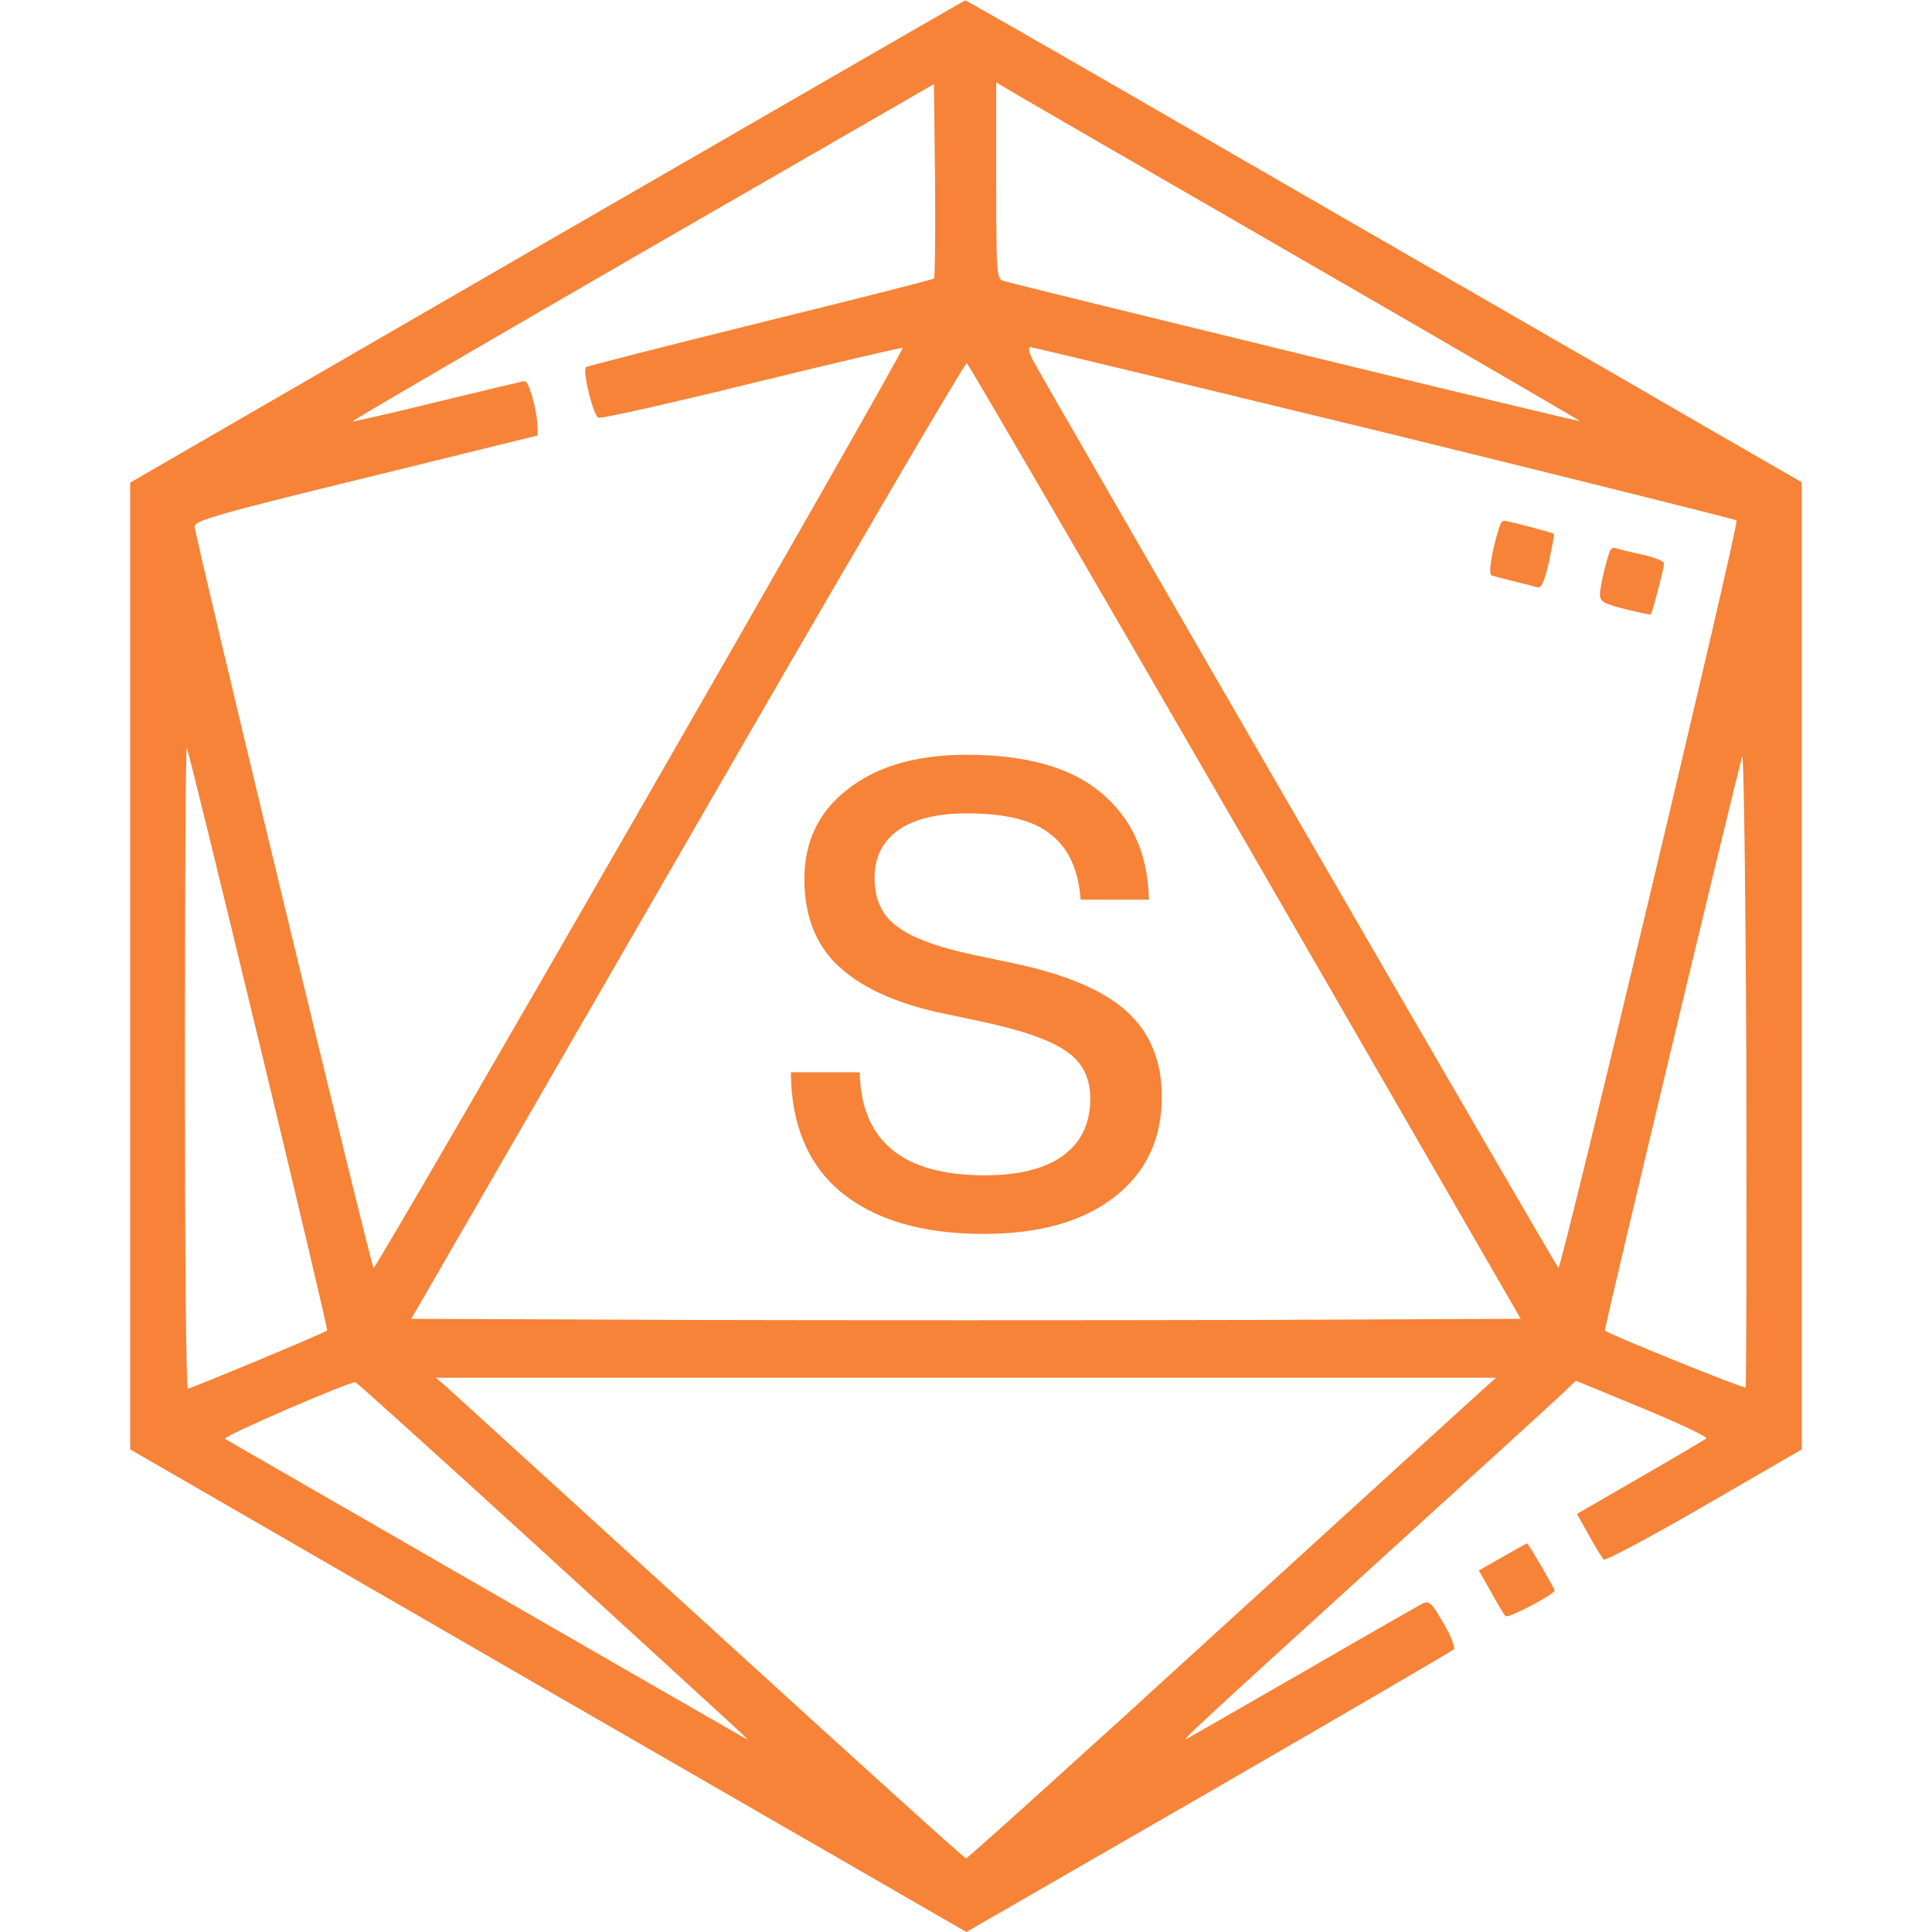
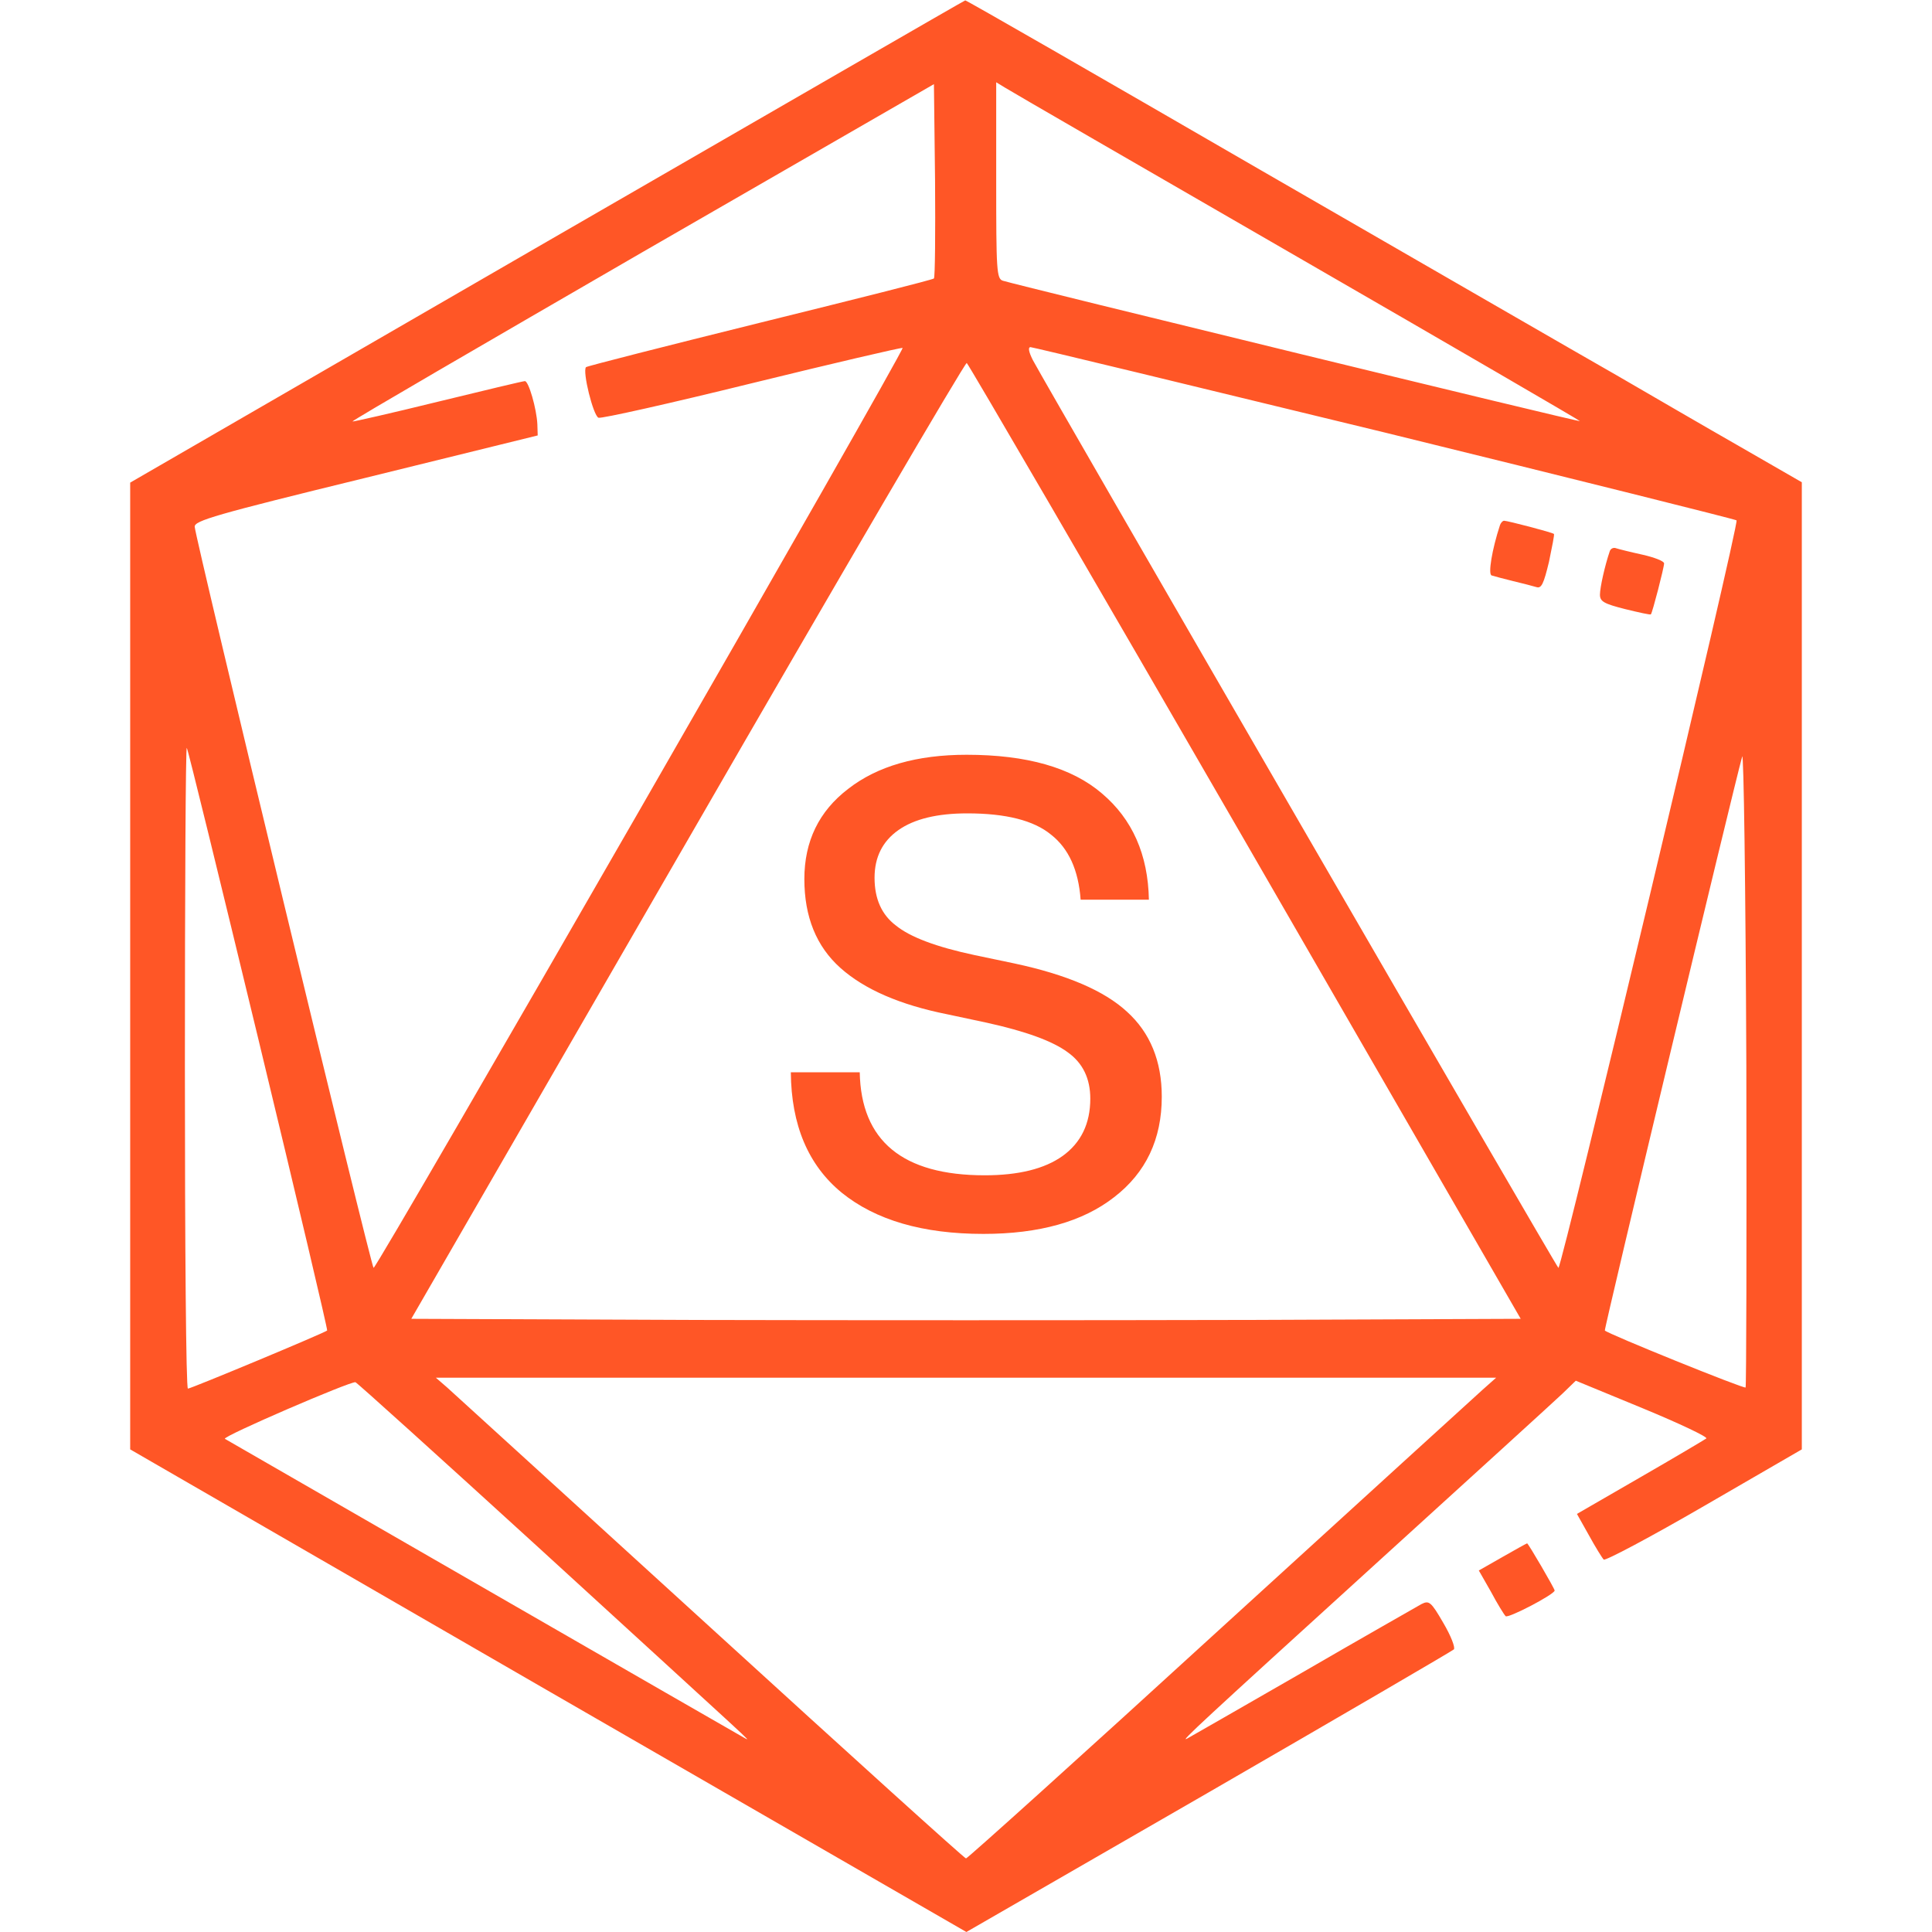
<svg xmlns="http://www.w3.org/2000/svg" width="60" height="60" viewBox="0 0 60 60" fill="none">
-   <path d="M16.992 7.5L4.043 14.988V30V45.012L17.027 52.512L30.012 60L37.535 55.664C41.672 53.273 45.105 51.27 45.152 51.223C45.199 51.164 45.059 50.801 44.824 50.402C44.438 49.734 44.379 49.699 44.145 49.816C44.004 49.898 42.328 50.848 40.43 51.949C38.531 53.039 36.926 53.965 36.855 54C36.645 54.105 37.289 53.508 42.715 48.574C45.68 45.879 48.293 43.5 48.527 43.277L48.938 42.879L51.012 43.734C52.148 44.203 53.039 44.625 52.992 44.672C52.945 44.707 52.02 45.258 50.941 45.879L48.973 47.016L49.348 47.684C49.547 48.047 49.758 48.387 49.805 48.434C49.852 48.48 51.246 47.742 52.922 46.77L55.957 45.012V30V14.977L54.023 13.863C52.957 13.254 51.246 12.258 50.215 11.66C49.184 11.074 44.215 8.203 39.176 5.297C34.137 2.379 30 0 29.977 0.012C29.953 0.012 24.117 3.387 16.992 7.5ZM29.004 8.648C28.98 8.684 26.555 9.293 23.613 10.02C20.684 10.746 18.246 11.367 18.199 11.402C18.082 11.531 18.422 12.902 18.586 12.973C18.668 13.008 20.812 12.527 23.332 11.906C25.863 11.285 27.973 10.793 28.031 10.805C28.125 10.84 11.719 39.375 11.602 39.375C11.531 39.375 6.059 16.699 6.047 16.359C6.035 16.172 6.668 15.984 11.367 14.836L16.699 13.523L16.688 13.172C16.664 12.691 16.418 11.836 16.301 11.836C16.242 11.836 15.023 12.129 13.582 12.48C12.152 12.832 10.957 13.102 10.945 13.09C10.922 13.066 14.977 10.711 19.957 7.828L29.004 2.613L29.039 5.602C29.051 7.242 29.039 8.613 29.004 8.648ZM40.277 7.969C45.129 10.77 49.078 13.066 49.066 13.078C49.043 13.113 31.641 8.871 31.148 8.719C30.949 8.66 30.938 8.414 30.938 5.602V2.555L31.207 2.719C31.348 2.812 35.426 5.168 40.277 7.969ZM42.996 13.43C48.961 14.895 53.883 16.125 53.93 16.16C54.023 16.242 48.504 39.375 48.398 39.375C48.352 39.375 32.602 12.164 32.074 11.18C31.945 10.922 31.922 10.781 32.004 10.781C32.074 10.781 37.02 11.977 42.996 13.43ZM38.672 26.133L47.227 40.957L38.613 40.992C33.879 41.004 26.121 41.004 21.387 40.992L12.773 40.957L21.352 26.098C26.062 17.93 29.965 11.262 30.023 11.273C30.07 11.297 33.961 17.977 38.672 26.133ZM8.027 32.285C9.223 37.242 10.184 41.309 10.16 41.32C10.09 41.391 5.93 43.125 5.836 43.125C5.777 43.125 5.742 38.637 5.742 33.141C5.742 27.656 5.766 23.191 5.801 23.227C5.836 23.262 6.832 27.34 8.027 32.285ZM54.211 43.09C54.164 43.137 49.934 41.426 49.84 41.32C49.805 41.297 53.836 24.457 54.105 23.496C54.152 23.297 54.211 27.48 54.234 33.094C54.246 38.566 54.234 43.066 54.211 43.09ZM46.043 43.16C45.809 43.371 42.129 46.723 37.852 50.625C33.586 54.527 30.047 57.715 30 57.715C29.953 57.715 26.391 54.492 22.078 50.555C17.754 46.617 14.074 43.254 13.887 43.09L13.535 42.785H30H46.465L46.043 43.16ZM16.711 48.047C23.73 54.469 23.285 54.047 23.145 53.988C23.051 53.941 7.512 44.988 6.984 44.684C6.891 44.613 10.887 42.891 11.039 42.926C11.086 42.938 13.641 45.246 16.711 48.047Z" fill="#F68338" />
-   <path d="M46.582 16.312C46.336 17.062 46.207 17.836 46.324 17.871C46.406 17.895 46.699 17.977 46.992 18.047C47.285 18.117 47.602 18.199 47.719 18.234C47.871 18.281 47.941 18.129 48.105 17.449C48.199 16.992 48.281 16.594 48.258 16.582C48.211 16.535 46.816 16.172 46.711 16.172C46.664 16.172 46.605 16.242 46.582 16.312Z" fill="#F68338" />
-   <path d="M49.992 17.121C49.84 17.566 49.688 18.246 49.688 18.469C49.688 18.68 49.816 18.75 50.461 18.914C50.895 19.02 51.258 19.102 51.27 19.078C51.316 19.031 51.68 17.625 51.68 17.496C51.68 17.426 51.375 17.309 51.012 17.227C50.637 17.145 50.262 17.051 50.191 17.027C50.109 16.992 50.016 17.039 49.992 17.121Z" fill="#F68338" />
-   <path d="M46.664 48.352L45.926 48.773L46.301 49.43C46.5 49.805 46.711 50.145 46.758 50.191C46.828 50.273 48.281 49.512 48.281 49.395C48.281 49.336 47.461 47.93 47.426 47.93C47.414 47.93 47.074 48.117 46.664 48.352Z" fill="#F68338" />
-   <path d="M30.54 38.32C28.66 38.32 27.193 37.893 26.14 37.04C25.1 36.187 24.573 34.94 24.56 33.3H26.7C26.74 35.433 28.033 36.5 30.58 36.5C31.633 36.5 32.44 36.3 33 35.9C33.573 35.487 33.86 34.893 33.86 34.12C33.86 33.493 33.627 33.013 33.16 32.68C32.693 32.333 31.853 32.027 30.64 31.76L29.42 31.5C27.953 31.207 26.847 30.727 26.1 30.06C25.353 29.393 24.98 28.473 24.98 27.3C24.98 26.127 25.433 25.193 26.34 24.5C27.247 23.793 28.473 23.44 30.02 23.44C31.887 23.44 33.287 23.84 34.22 24.64C35.167 25.44 35.653 26.54 35.68 27.94H33.56C33.493 27.02 33.187 26.347 32.64 25.92C32.107 25.48 31.24 25.26 30.04 25.26C29.107 25.26 28.393 25.433 27.9 25.78C27.407 26.127 27.16 26.62 27.16 27.26C27.16 27.913 27.38 28.407 27.82 28.74C28.26 29.1 29.073 29.407 30.26 29.66L31.5 29.92C33.127 30.267 34.293 30.767 35 31.42C35.72 32.073 36.08 32.953 36.08 34.06C36.08 35.38 35.587 36.42 34.6 37.18C33.627 37.94 32.273 38.32 30.54 38.32Z" fill="#F68338" />
+   <path d="M16.992 7.5L4.043 14.988V30V45.012L17.027 52.512L30.012 60L37.535 55.664C41.672 53.273 45.105 51.27 45.152 51.223C45.199 51.164 45.059 50.801 44.824 50.402C44.438 49.734 44.379 49.699 44.145 49.816C44.004 49.898 42.328 50.848 40.43 51.949C38.531 53.039 36.926 53.965 36.855 54C36.645 54.105 37.289 53.508 42.715 48.574C45.68 45.879 48.293 43.5 48.527 43.277L48.938 42.879L51.012 43.734C52.148 44.203 53.039 44.625 52.992 44.672C52.945 44.707 52.02 45.258 50.941 45.879L48.973 47.016L49.348 47.684C49.547 48.047 49.758 48.387 49.805 48.434C49.852 48.48 51.246 47.742 52.922 46.77L55.957 45.012V30V14.977L54.023 13.863C52.957 13.254 51.246 12.258 50.215 11.66C49.184 11.074 44.215 8.203 39.176 5.297C34.137 2.379 30 0 29.977 0.012C29.953 0.012 24.117 3.387 16.992 7.5ZM29.004 8.648C28.98 8.684 26.555 9.293 23.613 10.02C20.684 10.746 18.246 11.367 18.199 11.402C18.082 11.531 18.422 12.902 18.586 12.973C18.668 13.008 20.812 12.527 23.332 11.906C25.863 11.285 27.973 10.793 28.031 10.805C28.125 10.84 11.719 39.375 11.602 39.375C11.531 39.375 6.059 16.699 6.047 16.359C6.035 16.172 6.668 15.984 11.367 14.836L16.699 13.523L16.688 13.172C16.664 12.691 16.418 11.836 16.301 11.836C16.242 11.836 15.023 12.129 13.582 12.48C12.152 12.832 10.957 13.102 10.945 13.09C10.922 13.066 14.977 10.711 19.957 7.828L29.004 2.613L29.039 5.602C29.051 7.242 29.039 8.613 29.004 8.648ZM40.277 7.969C45.129 10.77 49.078 13.066 49.066 13.078C49.043 13.113 31.641 8.871 31.148 8.719C30.949 8.66 30.938 8.414 30.938 5.602V2.555L31.207 2.719C31.348 2.812 35.426 5.168 40.277 7.969ZM42.996 13.43C48.961 14.895 53.883 16.125 53.93 16.16C54.023 16.242 48.504 39.375 48.398 39.375C48.352 39.375 32.602 12.164 32.074 11.18C31.945 10.922 31.922 10.781 32.004 10.781C32.074 10.781 37.02 11.977 42.996 13.43ZM38.672 26.133L47.227 40.957L38.613 40.992C33.879 41.004 26.121 41.004 21.387 40.992L12.773 40.957L21.352 26.098C26.062 17.93 29.965 11.262 30.023 11.273C30.07 11.297 33.961 17.977 38.672 26.133ZM8.027 32.285C9.223 37.242 10.184 41.309 10.16 41.32C10.09 41.391 5.93 43.125 5.836 43.125C5.777 43.125 5.742 38.637 5.742 33.141C5.742 27.656 5.766 23.191 5.801 23.227C5.836 23.262 6.832 27.34 8.027 32.285ZM54.211 43.09C54.164 43.137 49.934 41.426 49.84 41.32C49.805 41.297 53.836 24.457 54.105 23.496C54.152 23.297 54.211 27.48 54.234 33.094C54.246 38.566 54.234 43.066 54.211 43.09ZM46.043 43.16C45.809 43.371 42.129 46.723 37.852 50.625C33.586 54.527 30.047 57.715 30 57.715C29.953 57.715 26.391 54.492 22.078 50.555C17.754 46.617 14.074 43.254 13.887 43.09L13.535 42.785H30H46.465L46.043 43.16ZM16.711 48.047C23.73 54.469 23.285 54.047 23.145 53.988C23.051 53.941 7.512 44.988 6.984 44.684C6.891 44.613 10.887 42.891 11.039 42.926C11.086 42.938 13.641 45.246 16.711 48.047Z" fill="#FF5626" />
+   <path d="M46.582 16.312C46.336 17.062 46.207 17.836 46.324 17.871C46.406 17.895 46.699 17.977 46.992 18.047C47.285 18.117 47.602 18.199 47.719 18.234C47.871 18.281 47.941 18.129 48.105 17.449C48.199 16.992 48.281 16.594 48.258 16.582C48.211 16.535 46.816 16.172 46.711 16.172C46.664 16.172 46.605 16.242 46.582 16.312Z" fill="#FF5626" />
+   <path d="M49.992 17.121C49.84 17.566 49.688 18.246 49.688 18.469C49.688 18.68 49.816 18.75 50.461 18.914C50.895 19.02 51.258 19.102 51.27 19.078C51.316 19.031 51.68 17.625 51.68 17.496C51.68 17.426 51.375 17.309 51.012 17.227C50.637 17.145 50.262 17.051 50.191 17.027C50.109 16.992 50.016 17.039 49.992 17.121Z" fill="#FF5626" />
+   <path d="M46.664 48.352L45.926 48.773L46.301 49.43C46.5 49.805 46.711 50.145 46.758 50.191C46.828 50.273 48.281 49.512 48.281 49.395C48.281 49.336 47.461 47.93 47.426 47.93C47.414 47.93 47.074 48.117 46.664 48.352Z" fill="#FF5626" />
+   <path d="M30.54 38.32C28.66 38.32 27.193 37.893 26.14 37.04C25.1 36.187 24.573 34.94 24.56 33.3H26.7C26.74 35.433 28.033 36.5 30.58 36.5C31.633 36.5 32.44 36.3 33 35.9C33.573 35.487 33.86 34.893 33.86 34.12C33.86 33.493 33.627 33.013 33.16 32.68C32.693 32.333 31.853 32.027 30.64 31.76L29.42 31.5C27.953 31.207 26.847 30.727 26.1 30.06C25.353 29.393 24.98 28.473 24.98 27.3C24.98 26.127 25.433 25.193 26.34 24.5C27.247 23.793 28.473 23.44 30.02 23.44C31.887 23.44 33.287 23.84 34.22 24.64C35.167 25.44 35.653 26.54 35.68 27.94H33.56C33.493 27.02 33.187 26.347 32.64 25.92C32.107 25.48 31.24 25.26 30.04 25.26C29.107 25.26 28.393 25.433 27.9 25.78C27.407 26.127 27.16 26.62 27.16 27.26C27.16 27.913 27.38 28.407 27.82 28.74C28.26 29.1 29.073 29.407 30.26 29.66L31.5 29.92C33.127 30.267 34.293 30.767 35 31.42C35.72 32.073 36.08 32.953 36.08 34.06C36.08 35.38 35.587 36.42 34.6 37.18C33.627 37.94 32.273 38.32 30.54 38.32Z" fill="#FF5626" />
</svg>
